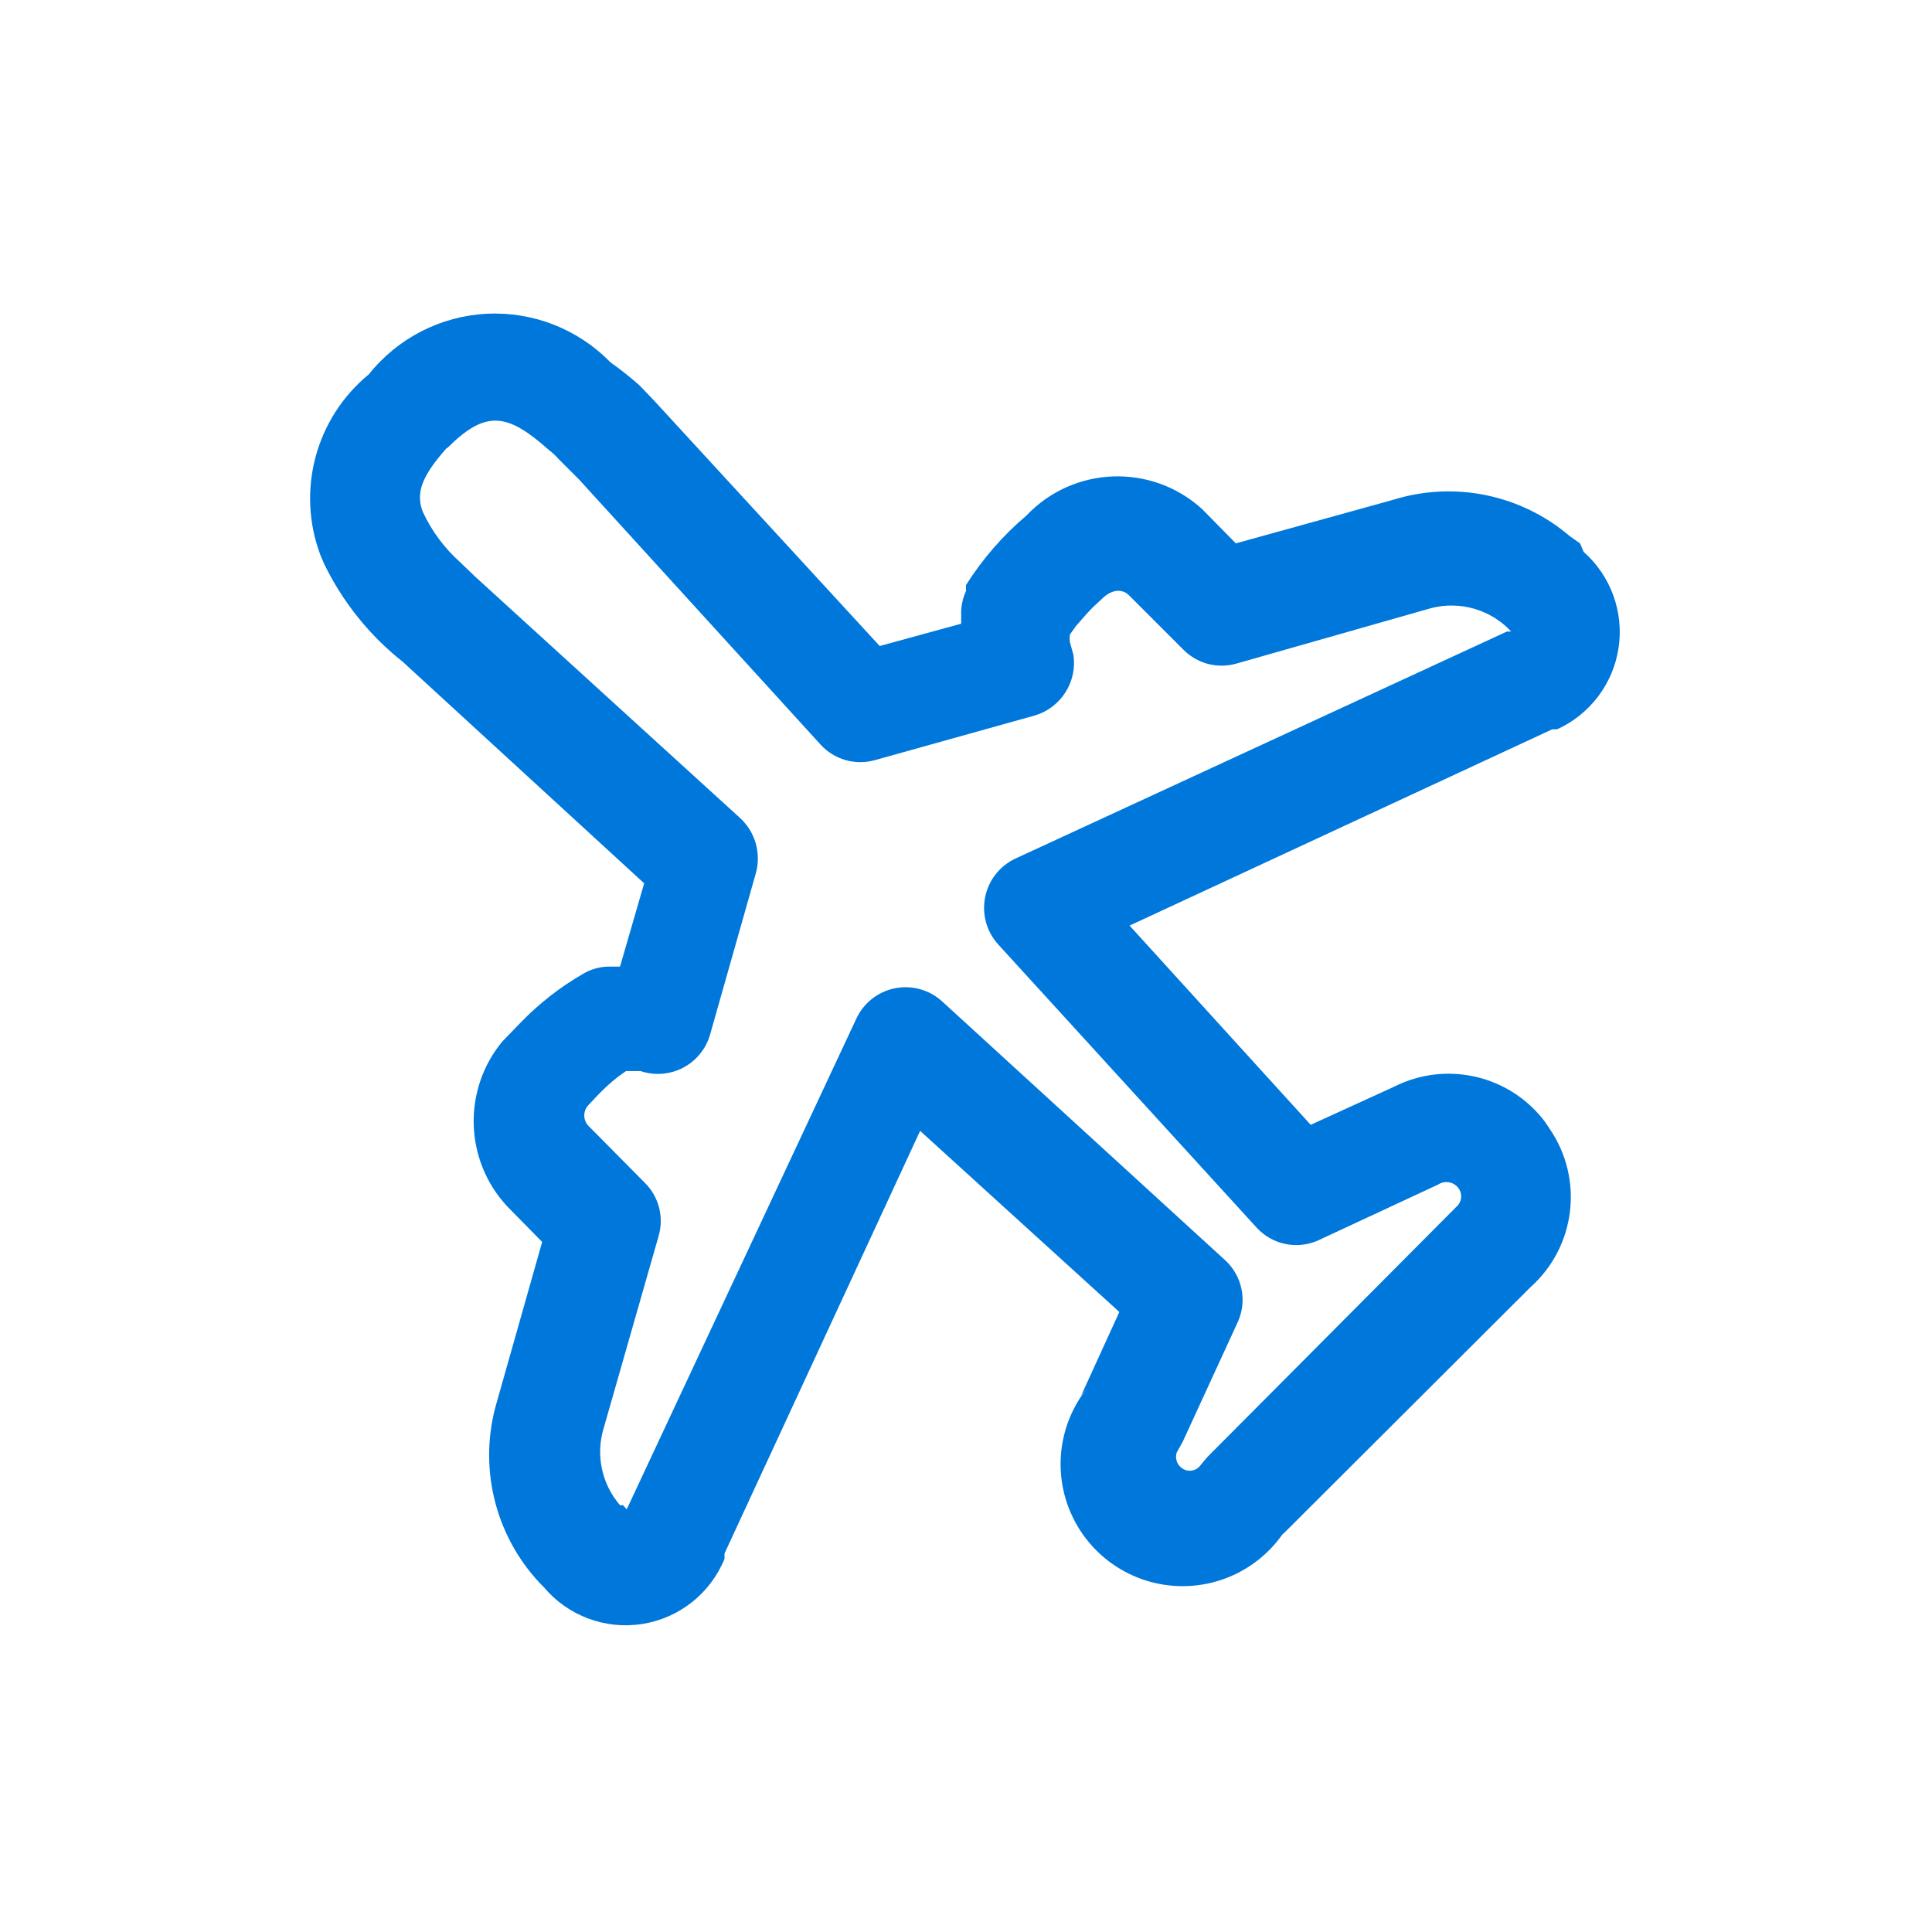
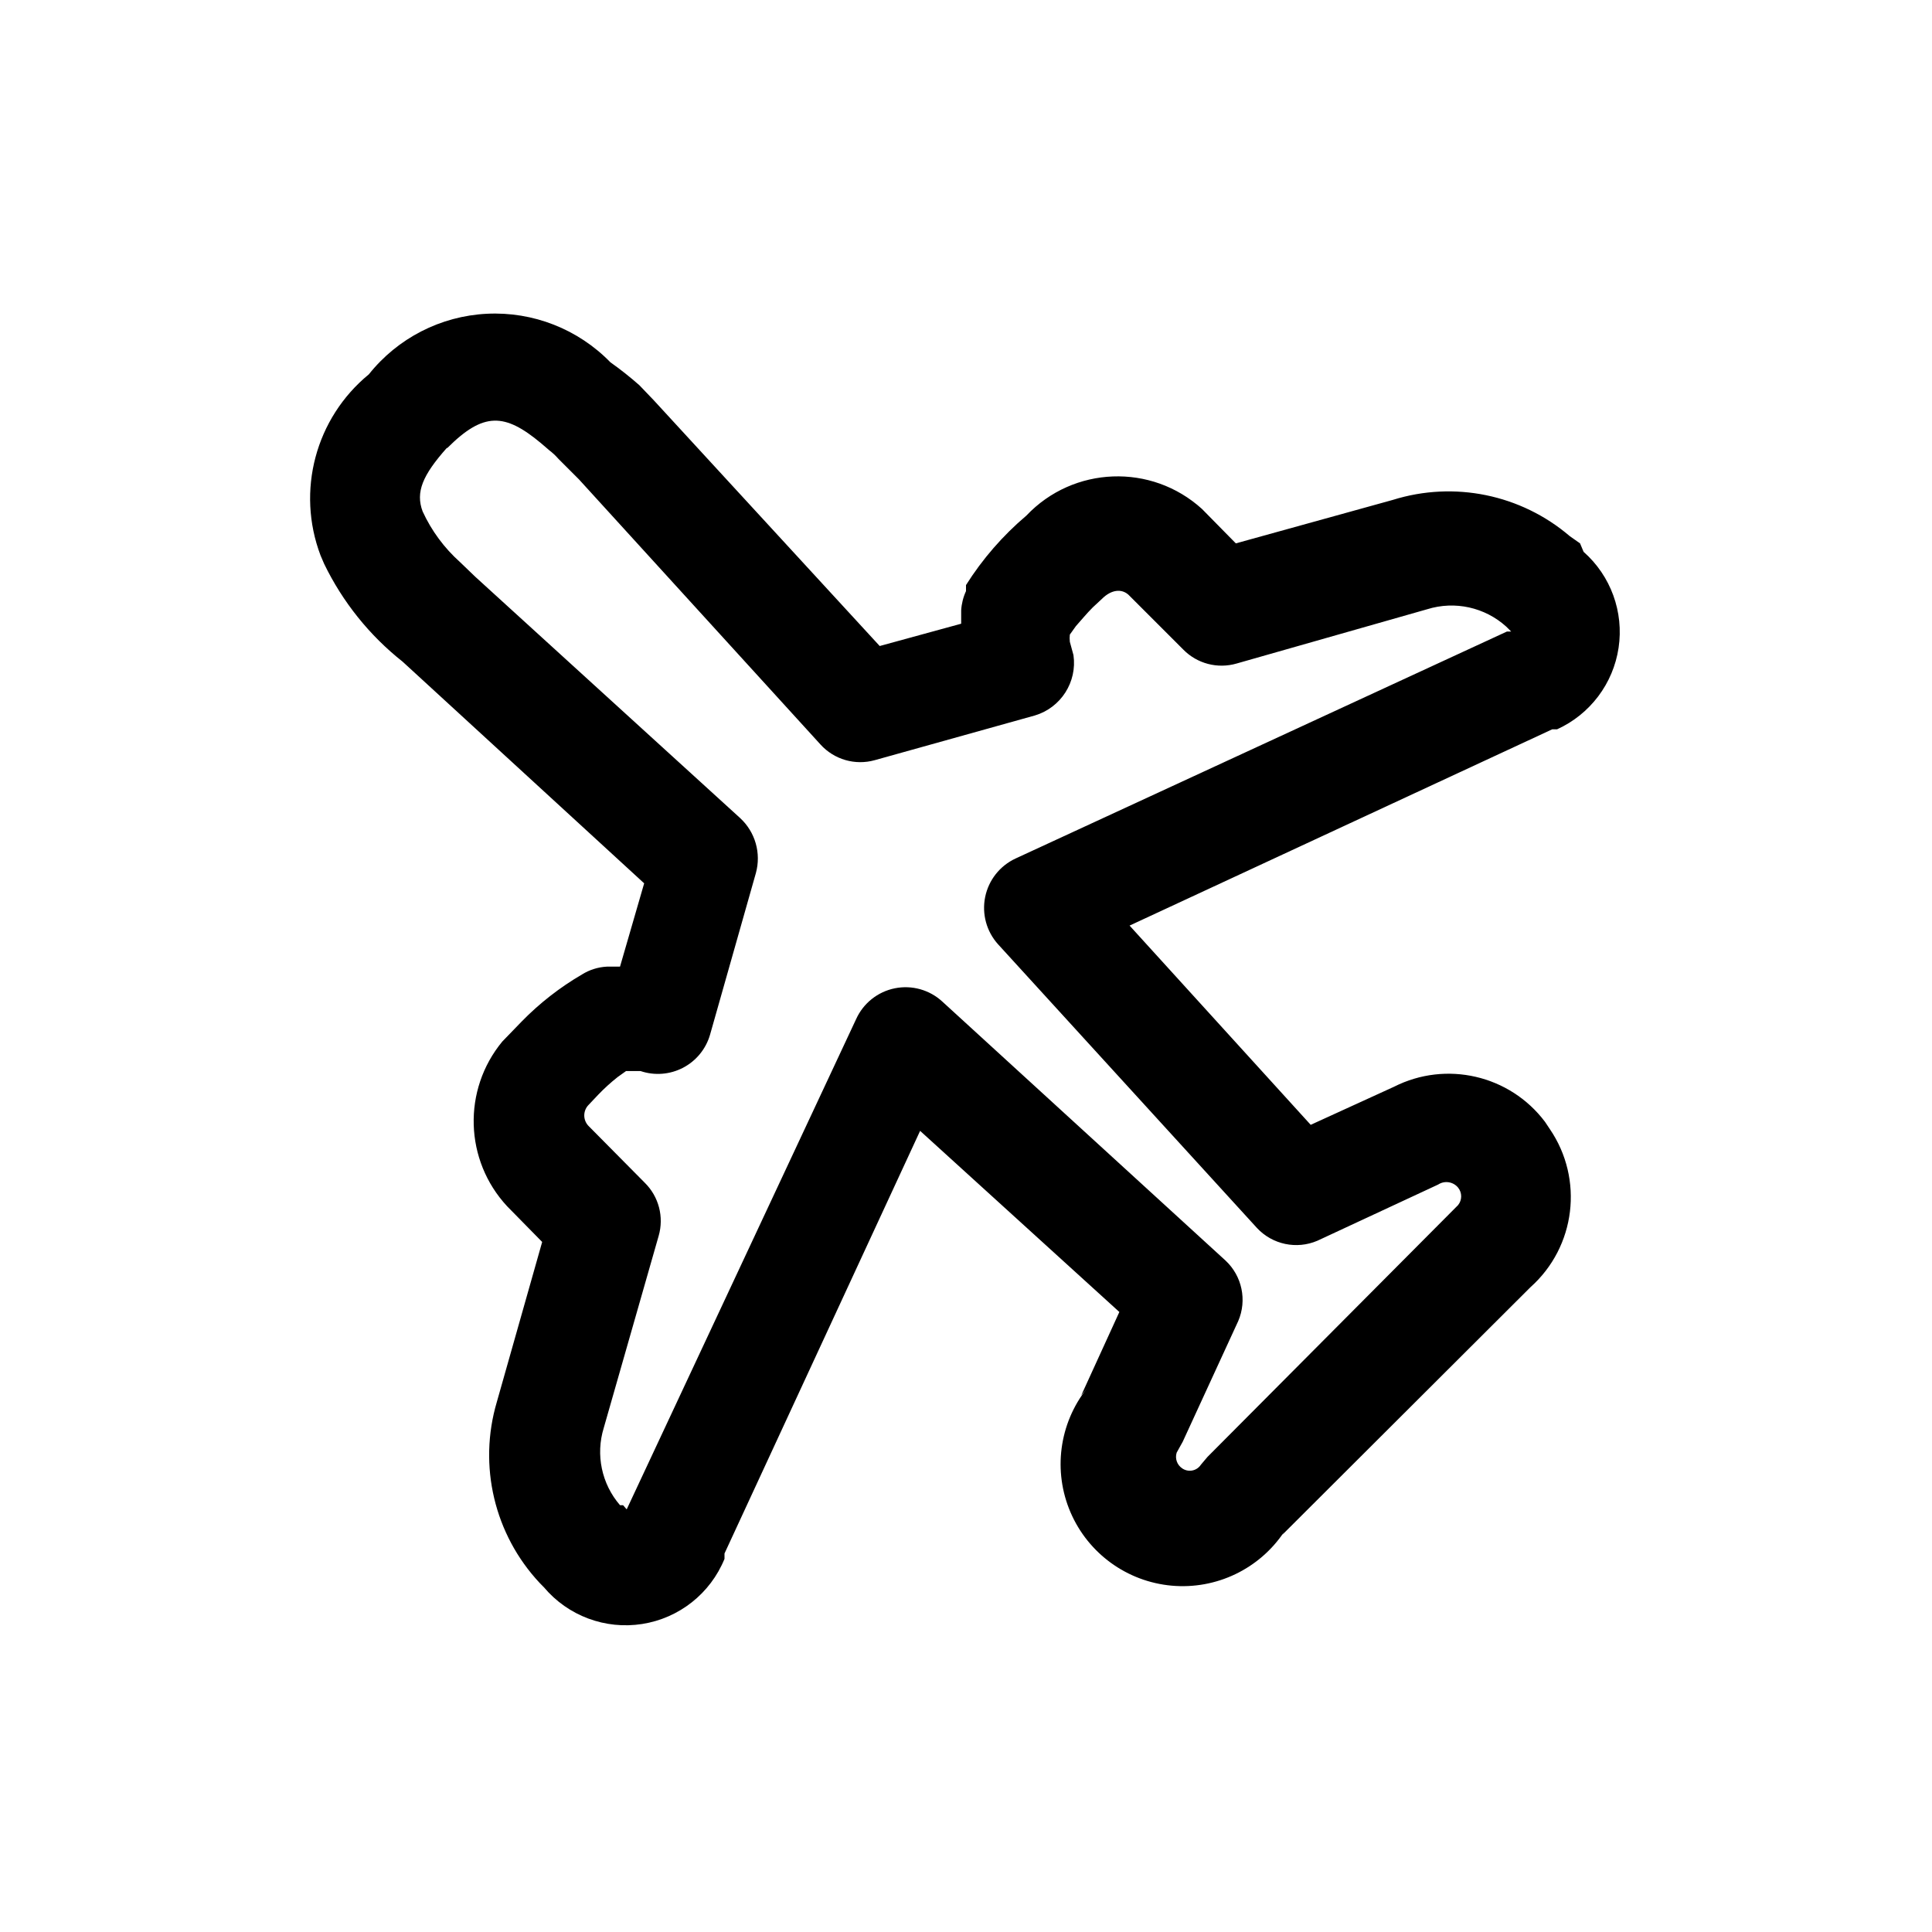
<svg xmlns="http://www.w3.org/2000/svg" viewBox="0 0 24 24" width="36" height="36" fill="currentColor" class="block mx-auto mb-1" data-v-ab7fff4c="">
-   <path d="M5.557 5.565c.45-.45.713-.435 1.163-.06l.105.09a.75.75 0 0 1 .112.105l.255.255 3 3.293a.667.667 0 0 0 .675.195l1.988-.555a.682.682 0 0 0 .48-.75l-.045-.165a.376.376 0 0 1 0-.09l.075-.105c.067-.075.135-.158.21-.233l.113-.105c.12-.12.247-.127.33-.052l.682.682a.667.667 0 0 0 .66.173l2.37-.675a1.013 1.013 0 0 1 .982.217l.06.06h-.052l-6.105 2.82a.676.676 0 0 0-.217 1.065l3.217 3.525a.667.667 0 0 0 .75.158l1.5-.698a.188.188 0 0 1 .248.038.173.173 0 0 1 0 .217L15 18.098l-.082.097a.165.165 0 0 1-.233.045.172.172 0 0 1-.068-.195l.075-.135.69-1.5a.668.668 0 0 0-.157-.75l-3.518-3.217a.674.674 0 0 0-1.072.217l-2.85 6.09-.045-.052h-.038a1.012 1.012 0 0 1-.202-.96l.682-2.385a.667.667 0 0 0-.172-.66l-.698-.705a.187.187 0 0 1 0-.263l.12-.127a2.36 2.36 0 0 1 .24-.218l.105-.075h.18a.674.674 0 0 0 .863-.45l.57-2.01a.683.683 0 0 0-.195-.682l-3.293-3-.187-.18a1.92 1.92 0 0 1-.465-.63c-.09-.24 0-.45.3-.788h.007Zm10.373 13.5 3.082-3.075a1.5 1.5 0 0 0 .24-1.965l-.06-.09a1.5 1.5 0 0 0-1.875-.435l-1.035.473-2.25-2.475 5.25-2.438h.06a1.328 1.328 0 0 0 .33-2.205l-.044-.105-.128-.09a2.318 2.318 0 0 0-2.198-.45l-1.95.54-.42-.427a1.56 1.56 0 0 0-2.182.082 3.761 3.761 0 0 0-.75.863v.075a.668.668 0 0 0-.06.24v.165l-1.012.277-2.806-3.052-.18-.188a4.337 4.337 0 0 0-.36-.285 2.002 2.002 0 0 0-3 .15 1.995 1.995 0 0 0-.6 2.25l.045.105c.23.474.563.889.975 1.215l3 2.753-.3 1.035h-.165a.646.646 0 0 0-.307.097 3.54 3.54 0 0 0-.75.585l-.24.248a1.553 1.553 0 0 0 .06 2.047l.435.443-.563 1.987a2.325 2.325 0 0 0 .533 2.25l.052.053A1.327 1.327 0 0 0 9 19.365v-.067l2.43-5.25 2.475 2.25-.473 1.035.068-.083a1.516 1.516 0 1 0 2.453 1.778" fill-rule="evenodd" fill="#0077DB" />
+   <path d="M5.557 5.565c.45-.45.713-.435 1.163-.06l.105.09a.75.75 0 0 1 .112.105l.255.255 3 3.293a.667.667 0 0 0 .675.195l1.988-.555a.682.682 0 0 0 .48-.75l-.045-.165a.376.376 0 0 1 0-.09l.075-.105c.067-.075.135-.158.21-.233l.113-.105c.12-.12.247-.127.33-.052l.682.682a.667.667 0 0 0 .66.173l2.37-.675a1.013 1.013 0 0 1 .982.217l.06.06h-.052l-6.105 2.82a.676.676 0 0 0-.217 1.065l3.217 3.525a.667.667 0 0 0 .75.158l1.5-.698a.188.188 0 0 1 .248.038.173.173 0 0 1 0 .217L15 18.098l-.082.097a.165.165 0 0 1-.233.045.172.172 0 0 1-.068-.195l.075-.135.69-1.5a.668.668 0 0 0-.157-.75l-3.518-3.217a.674.674 0 0 0-1.072.217l-2.85 6.09-.045-.052h-.038a1.012 1.012 0 0 1-.202-.96l.682-2.385a.667.667 0 0 0-.172-.66l-.698-.705a.187.187 0 0 1 0-.263l.12-.127a2.36 2.36 0 0 1 .24-.218l.105-.075h.18a.674.674 0 0 0 .863-.45l.57-2.01a.683.683 0 0 0-.195-.682l-3.293-3-.187-.18a1.92 1.92 0 0 1-.465-.63c-.09-.24 0-.45.3-.788h.007Zm10.373 13.5 3.082-3.075a1.5 1.5 0 0 0 .24-1.965l-.06-.09a1.5 1.5 0 0 0-1.875-.435l-1.035.473-2.25-2.475 5.25-2.438h.06a1.328 1.328 0 0 0 .33-2.205l-.044-.105-.128-.09a2.318 2.318 0 0 0-2.198-.45l-1.95.54-.42-.427a1.56 1.56 0 0 0-2.182.082 3.761 3.761 0 0 0-.75.863v.075a.668.668 0 0 0-.06.24v.165l-1.012.277-2.806-3.052-.18-.188a4.337 4.337 0 0 0-.36-.285 2.002 2.002 0 0 0-3 .15 1.995 1.995 0 0 0-.6 2.25l.045.105c.23.474.563.889.975 1.215l3 2.753-.3 1.035h-.165a.646.646 0 0 0-.307.097 3.54 3.54 0 0 0-.75.585l-.24.248a1.553 1.553 0 0 0 .06 2.047l.435.443-.563 1.987a2.325 2.325 0 0 0 .533 2.25l.052.053A1.327 1.327 0 0 0 9 19.365v-.067l2.43-5.25 2.475 2.25-.473 1.035.068-.083a1.516 1.516 0 1 0 2.453 1.778" fill-rule="evenodd" />
</svg>
